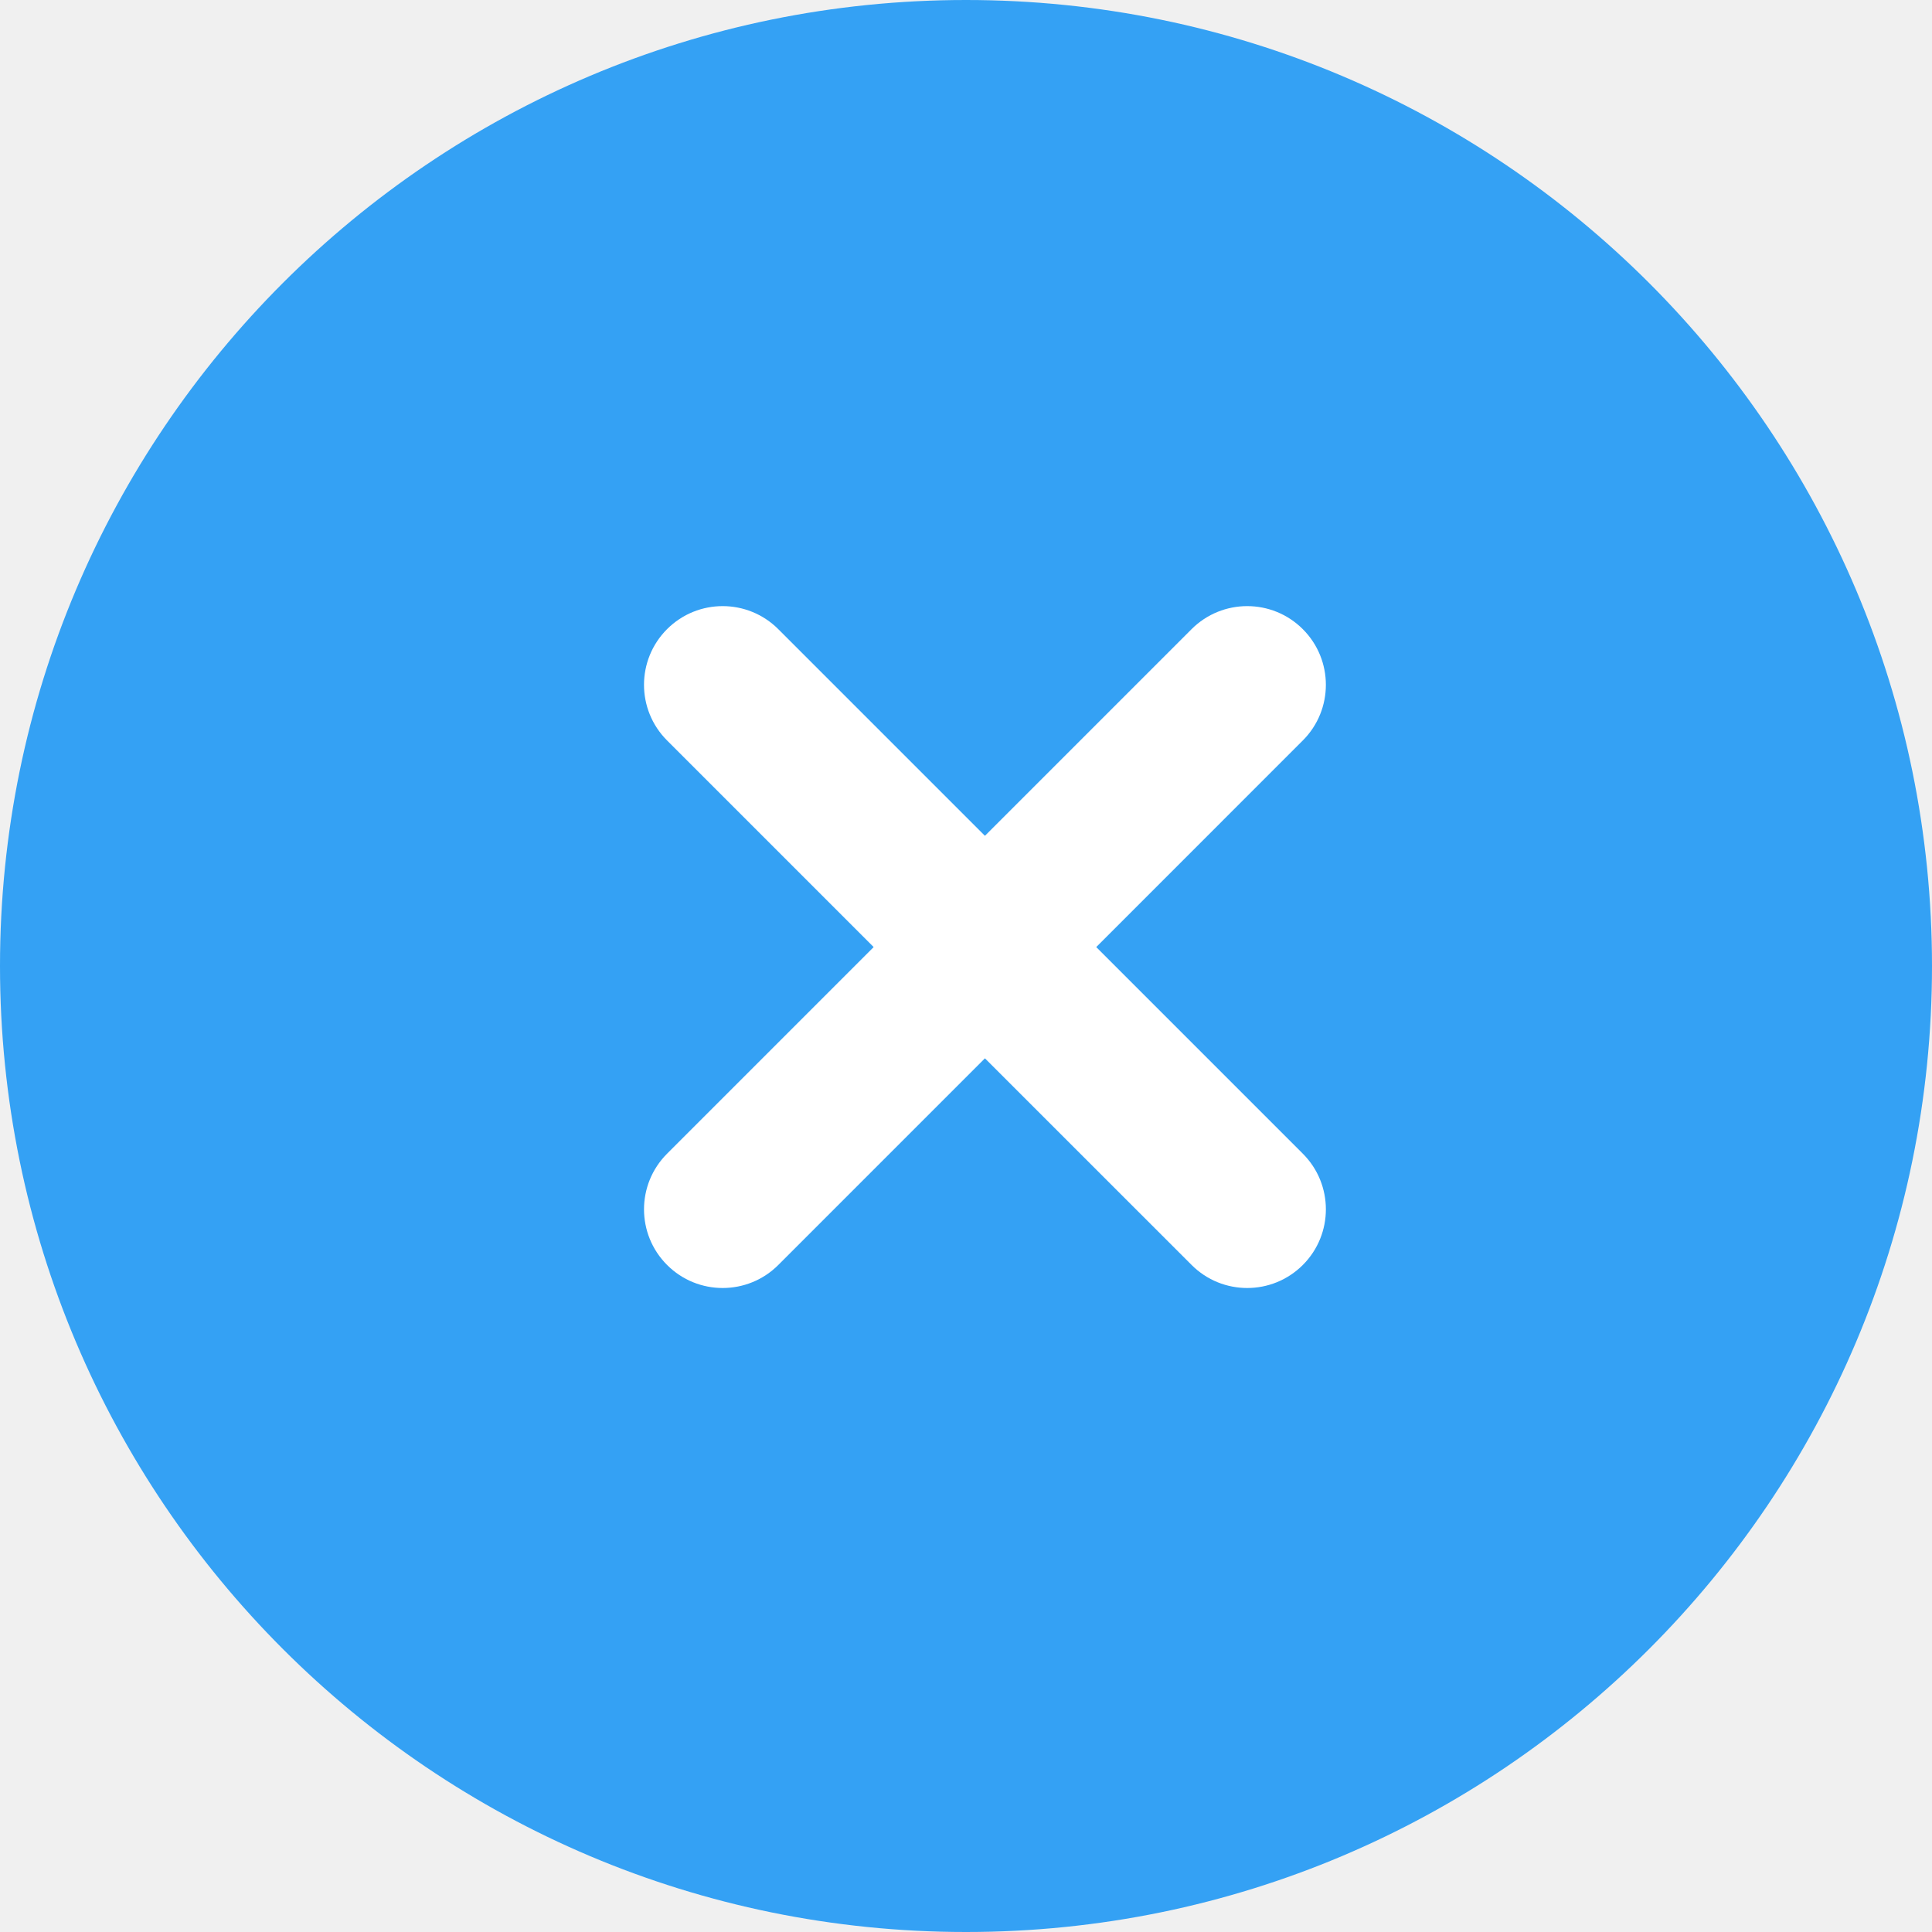
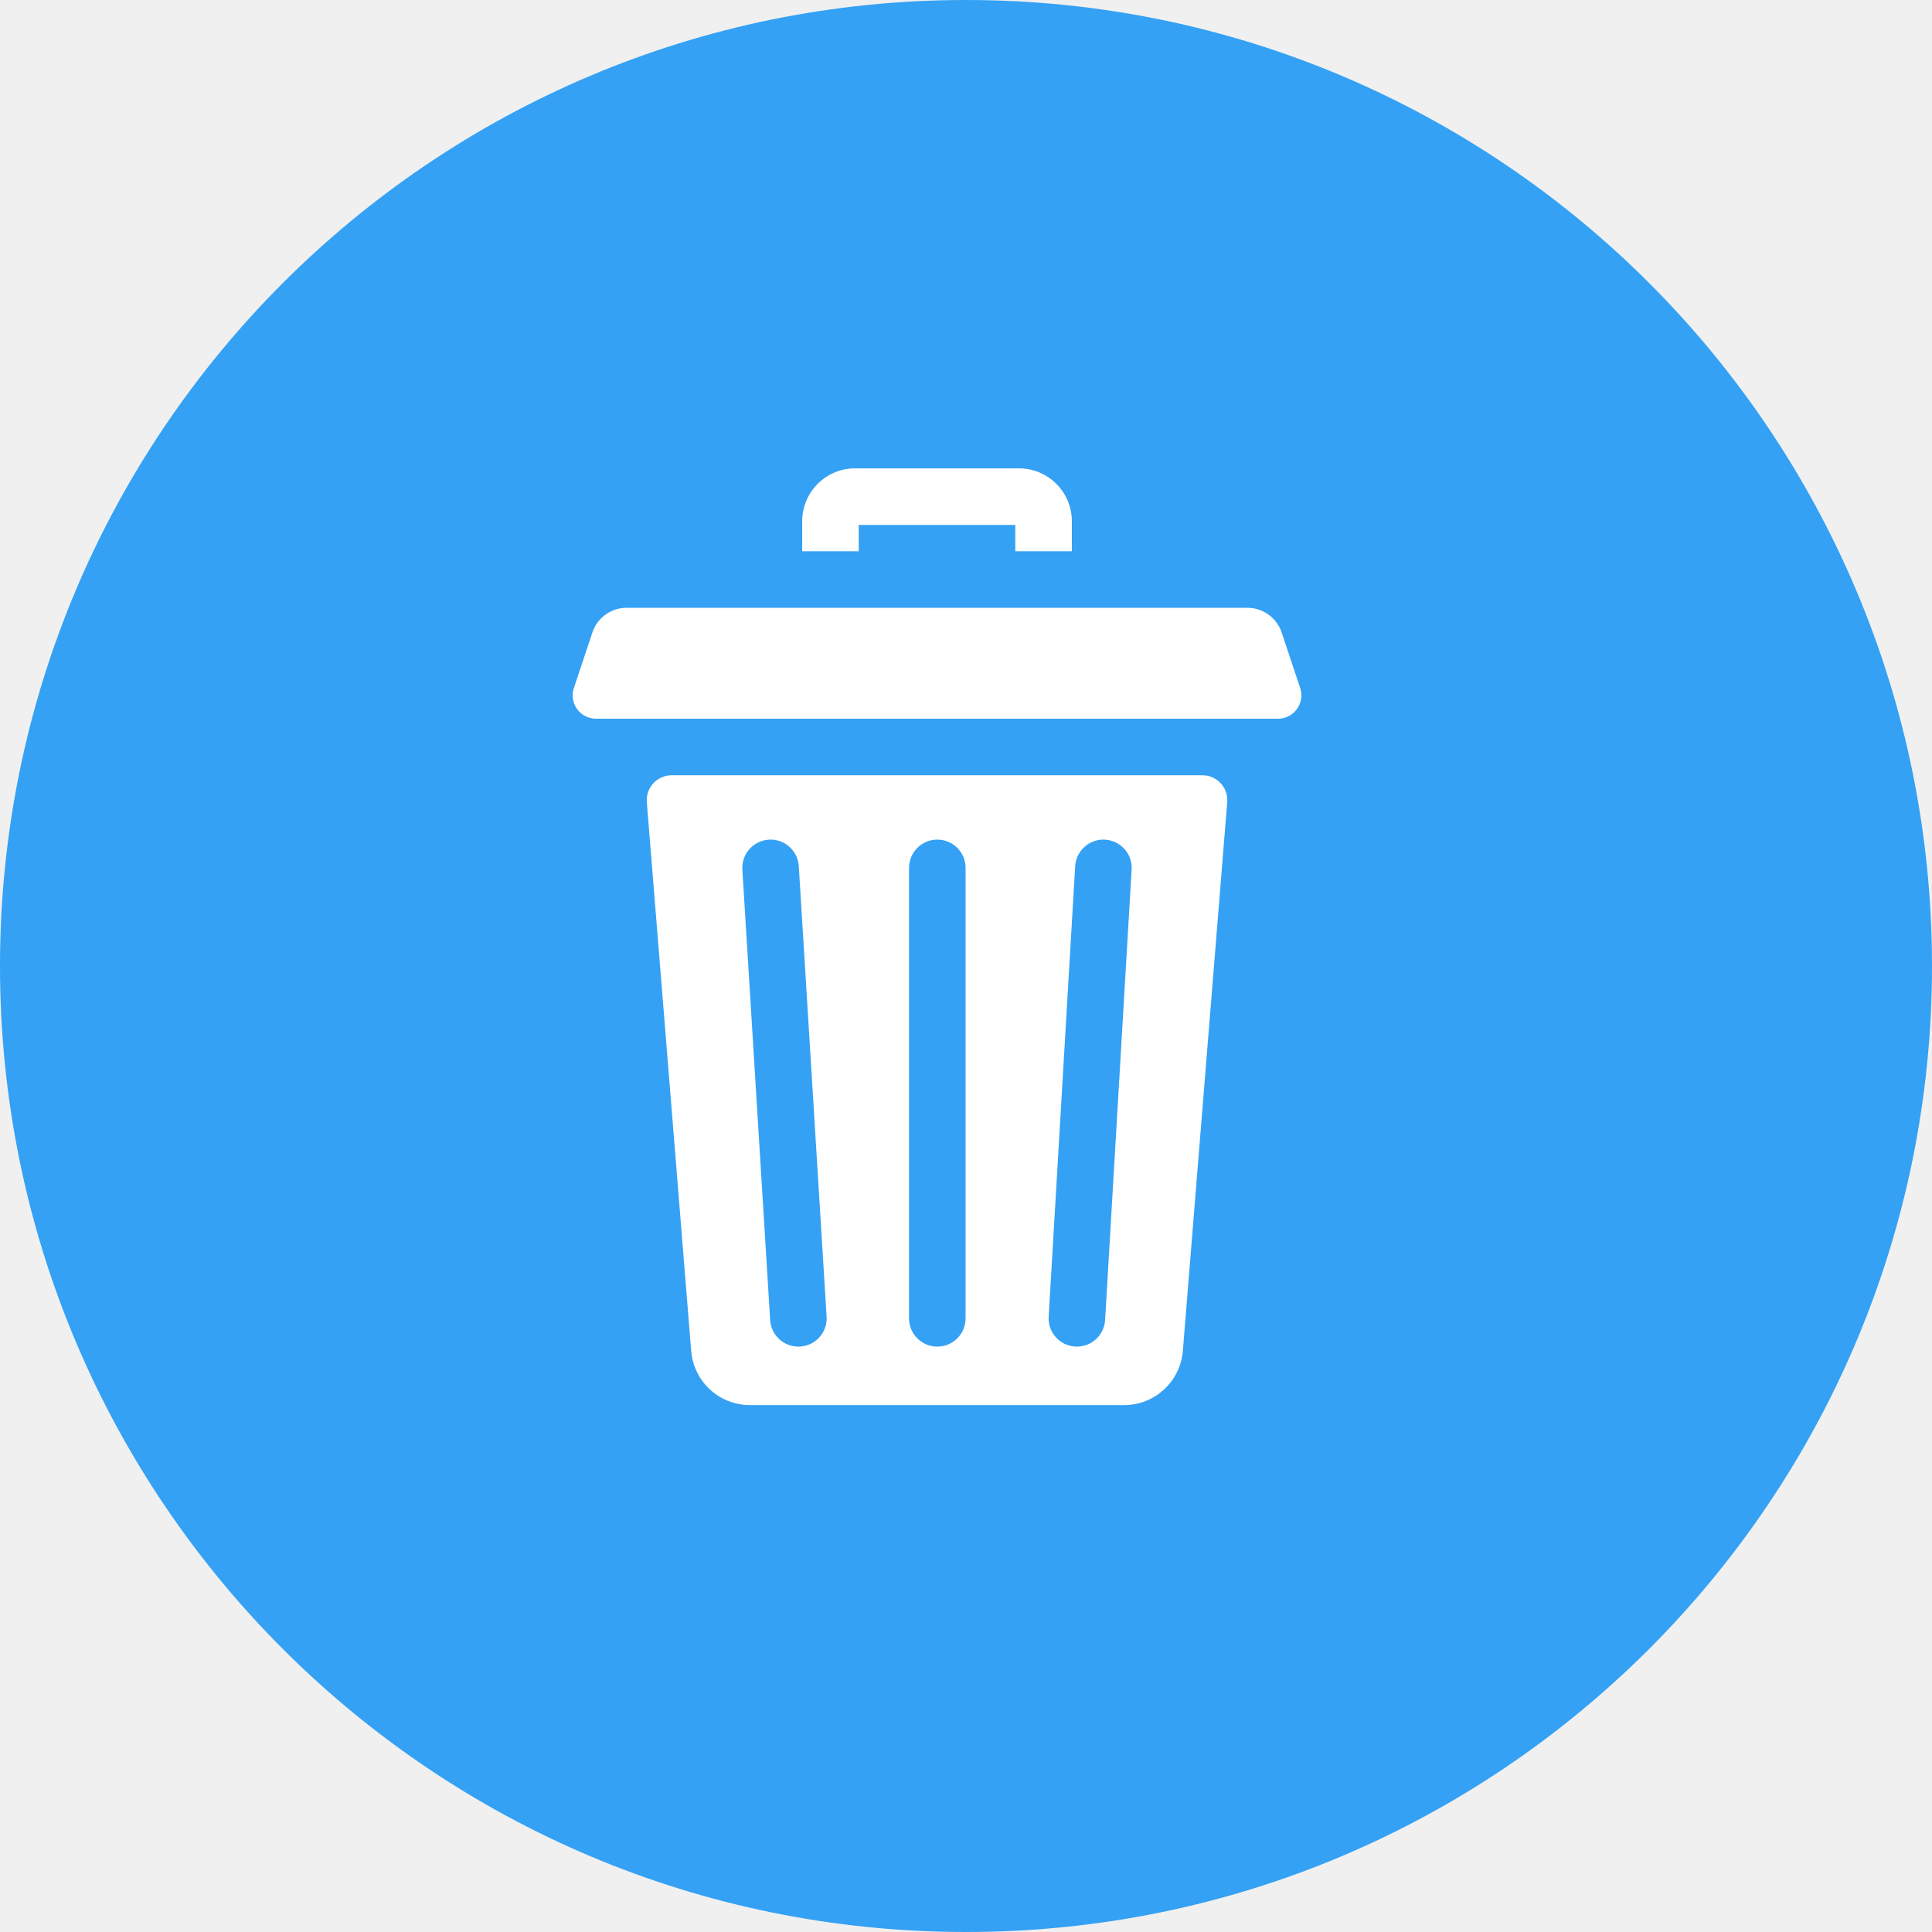
- <svg xmlns="http://www.w3.org/2000/svg" width="69" height="69" viewBox="0 0 69 69" fill="none">
-   <circle cx="34.5" cy="34.5" r="34.5" fill="#34A1F4" />
-   <g clip-path="url(#clip0_1099_957)">
-     <path d="M46.53 26.444L39.151 33.824L46.53 41.203C47.627 42.301 47.627 44.079 46.53 45.177C45.981 45.726 45.262 46 44.544 46C43.824 46 43.105 45.726 42.557 45.177L35.176 37.797L27.797 45.177C27.248 45.726 26.529 46 25.81 46C25.091 46 24.372 45.726 23.824 45.177C22.726 44.08 22.726 42.301 23.824 41.203L31.202 33.824L23.823 26.444C22.726 25.347 22.726 23.568 23.823 22.47C24.921 21.373 26.698 21.373 27.796 22.47L35.176 29.85L42.556 22.47C43.654 21.373 45.432 21.373 46.529 22.47C47.627 23.568 47.627 25.347 46.53 26.444Z" fill="white" />
+ <svg xmlns="http://www.w3.org/2000/svg" width="33" height="33" viewBox="0 0 33 33" fill="none">
+   <circle cx="16.5" cy="16.5" r="16.5" fill="#34A1F4" />
+   <g clip-path="url(#clip0_129_8516)">
+     <path d="M14.668 8.966H17.342V9.416H18.308V8.903C18.308 8.405 17.903 8 17.405 8H14.604C14.107 8 13.702 8.405 13.702 8.903V9.416H14.668V8.966Z" fill="white" />
+     <path d="M20.538 13.242H11.472C11.223 13.242 11.028 13.454 11.048 13.702L11.806 23.074C11.848 23.597 12.284 24 12.809 24H19.201C19.725 24 20.161 23.597 20.204 23.074L20.962 13.702C20.982 13.454 20.786 13.242 20.538 13.242ZM13.667 23C13.657 23.001 13.647 23.001 13.637 23.001C13.383 23.001 13.171 22.804 13.155 22.548L12.68 14.854C12.664 14.588 12.866 14.359 13.133 14.342C13.398 14.326 13.628 14.528 13.644 14.795L14.119 22.489C14.136 22.755 13.933 22.984 13.667 23ZM16.493 22.518C16.493 22.785 16.277 23.001 16.01 23.001C15.743 23.001 15.527 22.785 15.527 22.518V14.824C15.527 14.558 15.743 14.341 16.01 14.341C16.277 14.341 16.493 14.558 16.493 14.824V22.518ZM19.329 14.853L18.876 22.547C18.861 22.803 18.648 23.001 18.394 23.001C18.385 23.001 18.375 23.001 18.365 23C18.099 22.985 17.896 22.756 17.912 22.49L18.365 14.796C18.381 14.53 18.608 14.326 18.875 14.342C19.142 14.358 19.345 14.586 19.329 14.853Z" fill="white" />
+     <path d="M22.208 11.752L21.891 10.801C21.807 10.551 21.572 10.382 21.308 10.382H10.701C10.437 10.382 10.203 10.551 10.119 10.801L9.802 11.752C9.741 11.935 9.82 12.122 9.969 12.216C10.03 12.254 10.101 12.276 10.18 12.276H21.83C21.909 12.276 21.98 12.254 22.041 12.216C22.189 12.122 22.269 11.935 22.208 11.752Z" fill="white" />
  </g>
  <defs>
-     <clipPath id="clip0_1099_957">
-       <rect width="24.353" height="24.353" fill="white" transform="translate(23 21.6471)" />
+     <clipPath id="clip0_129_8516">
+       <rect width="16" height="16" fill="white" transform="translate(8 8)" />
    </clipPath>
  </defs>
</svg>
